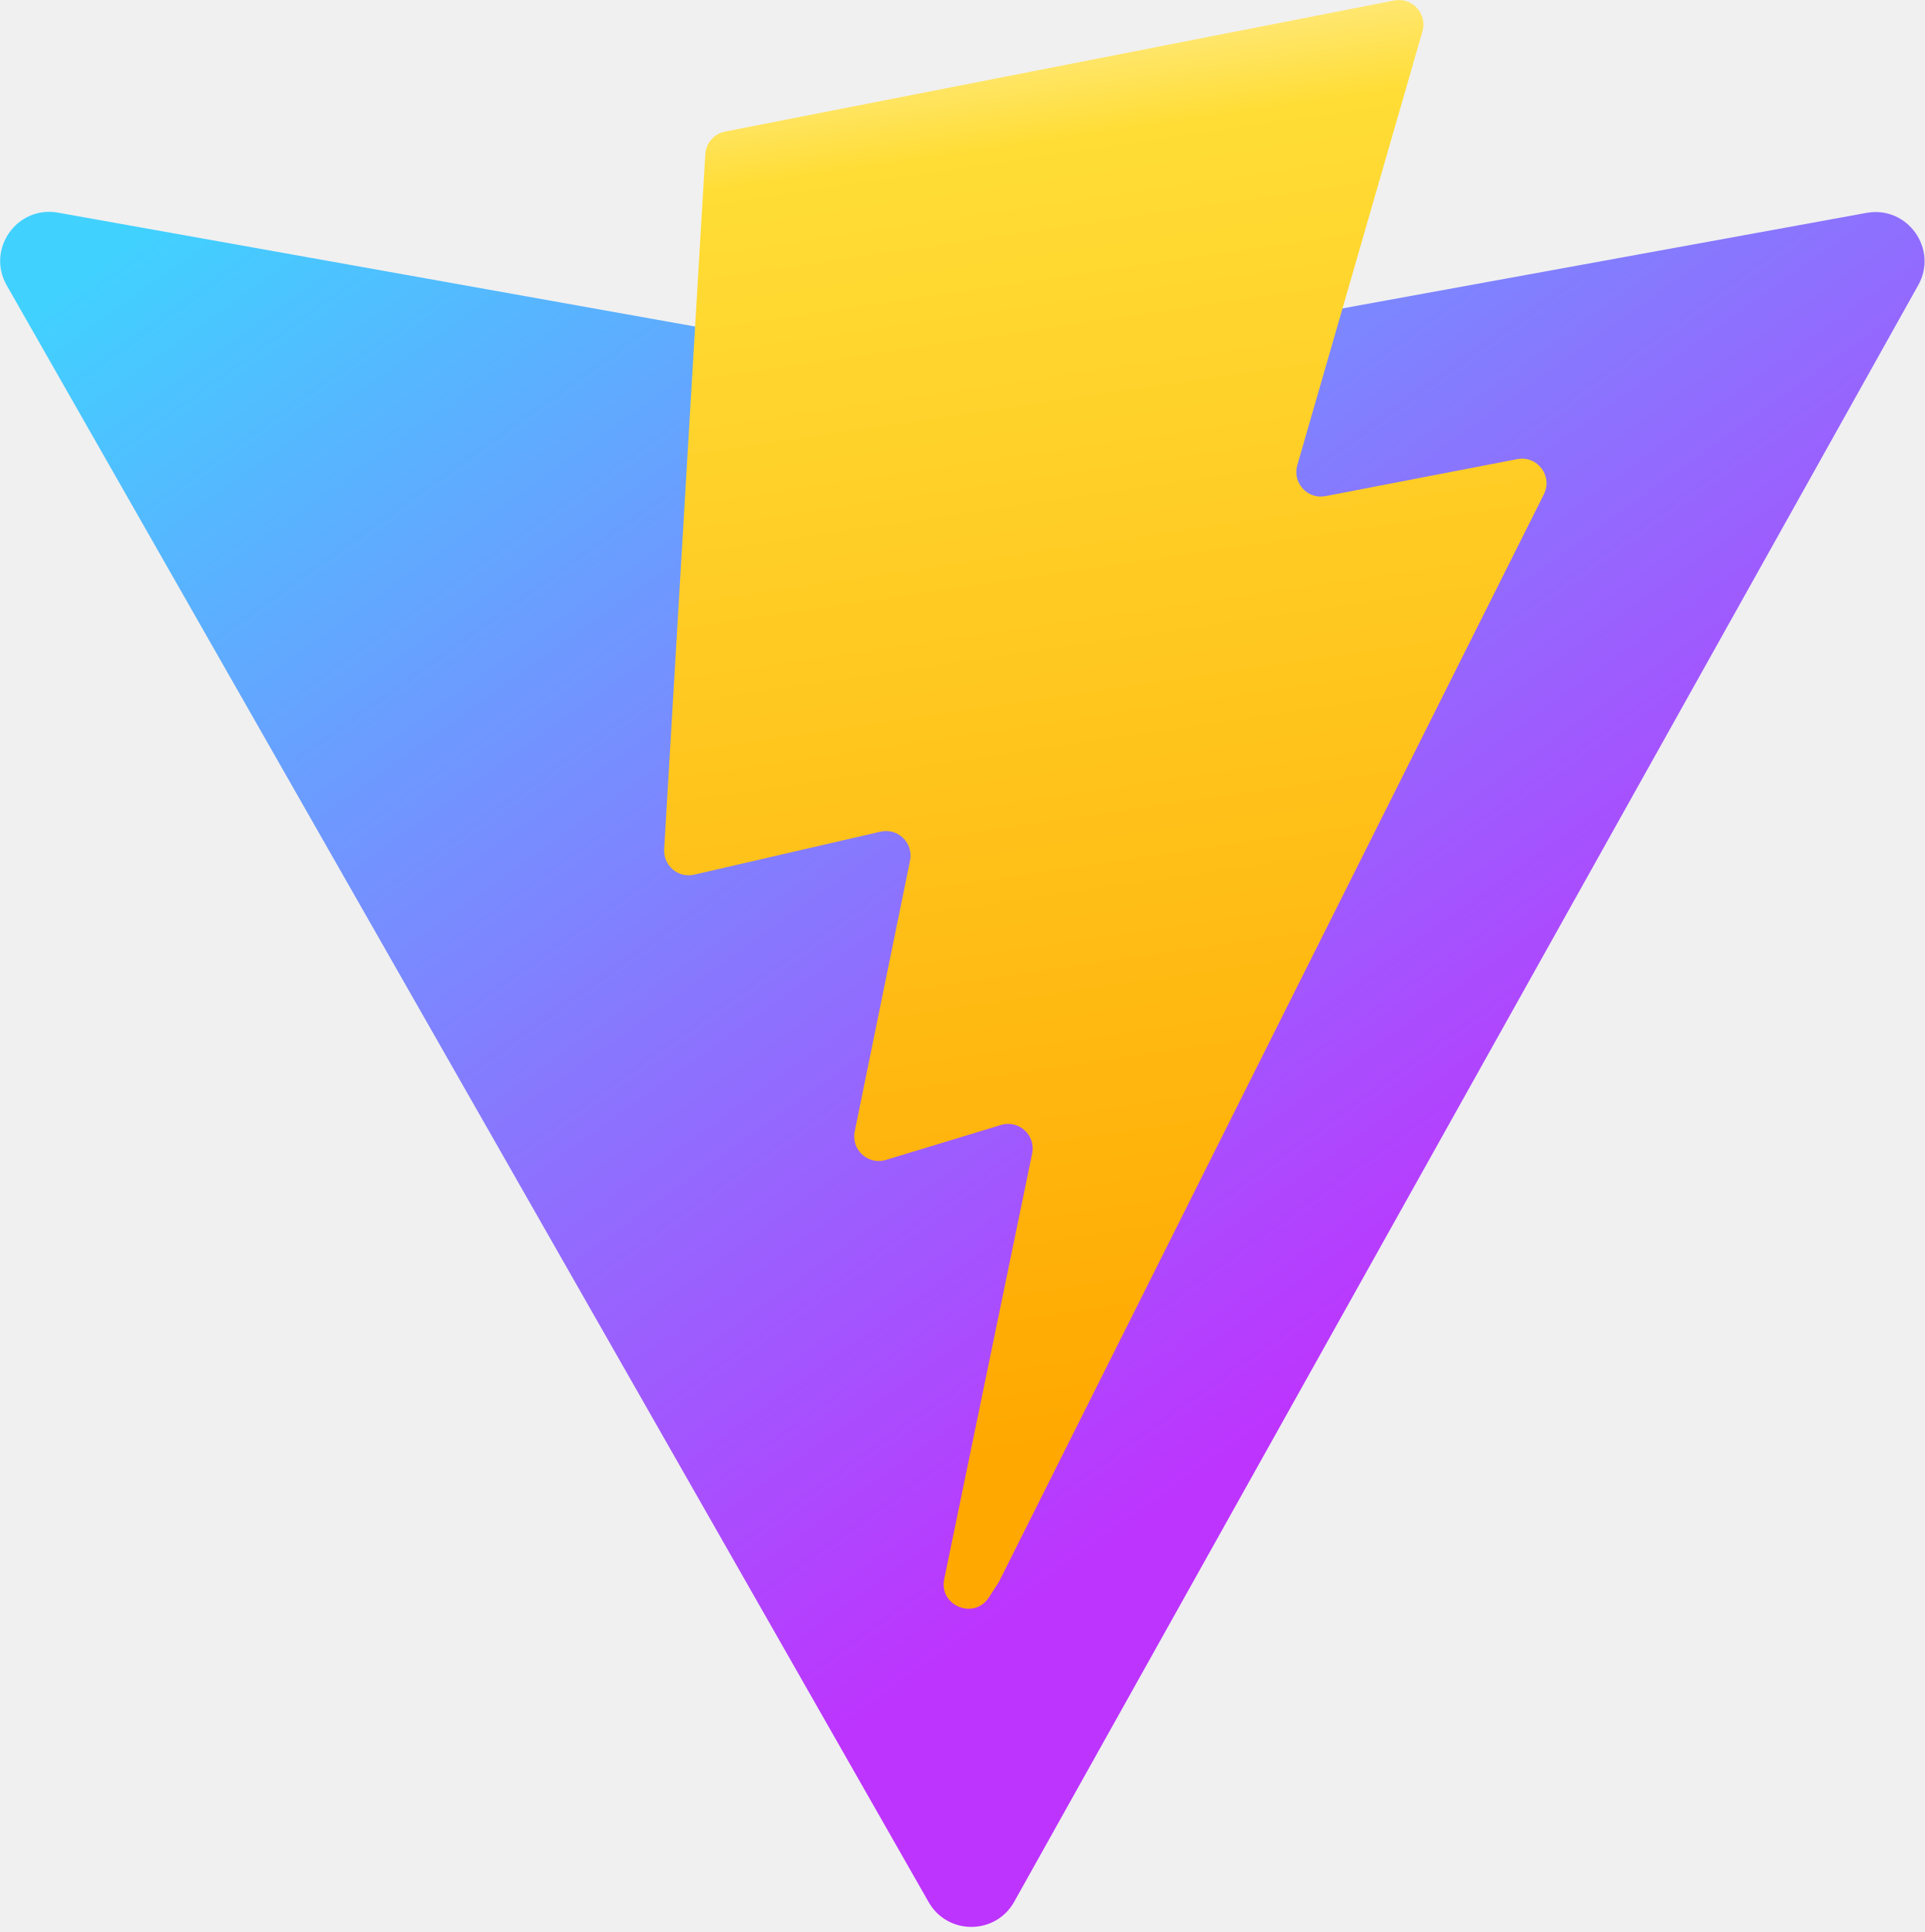
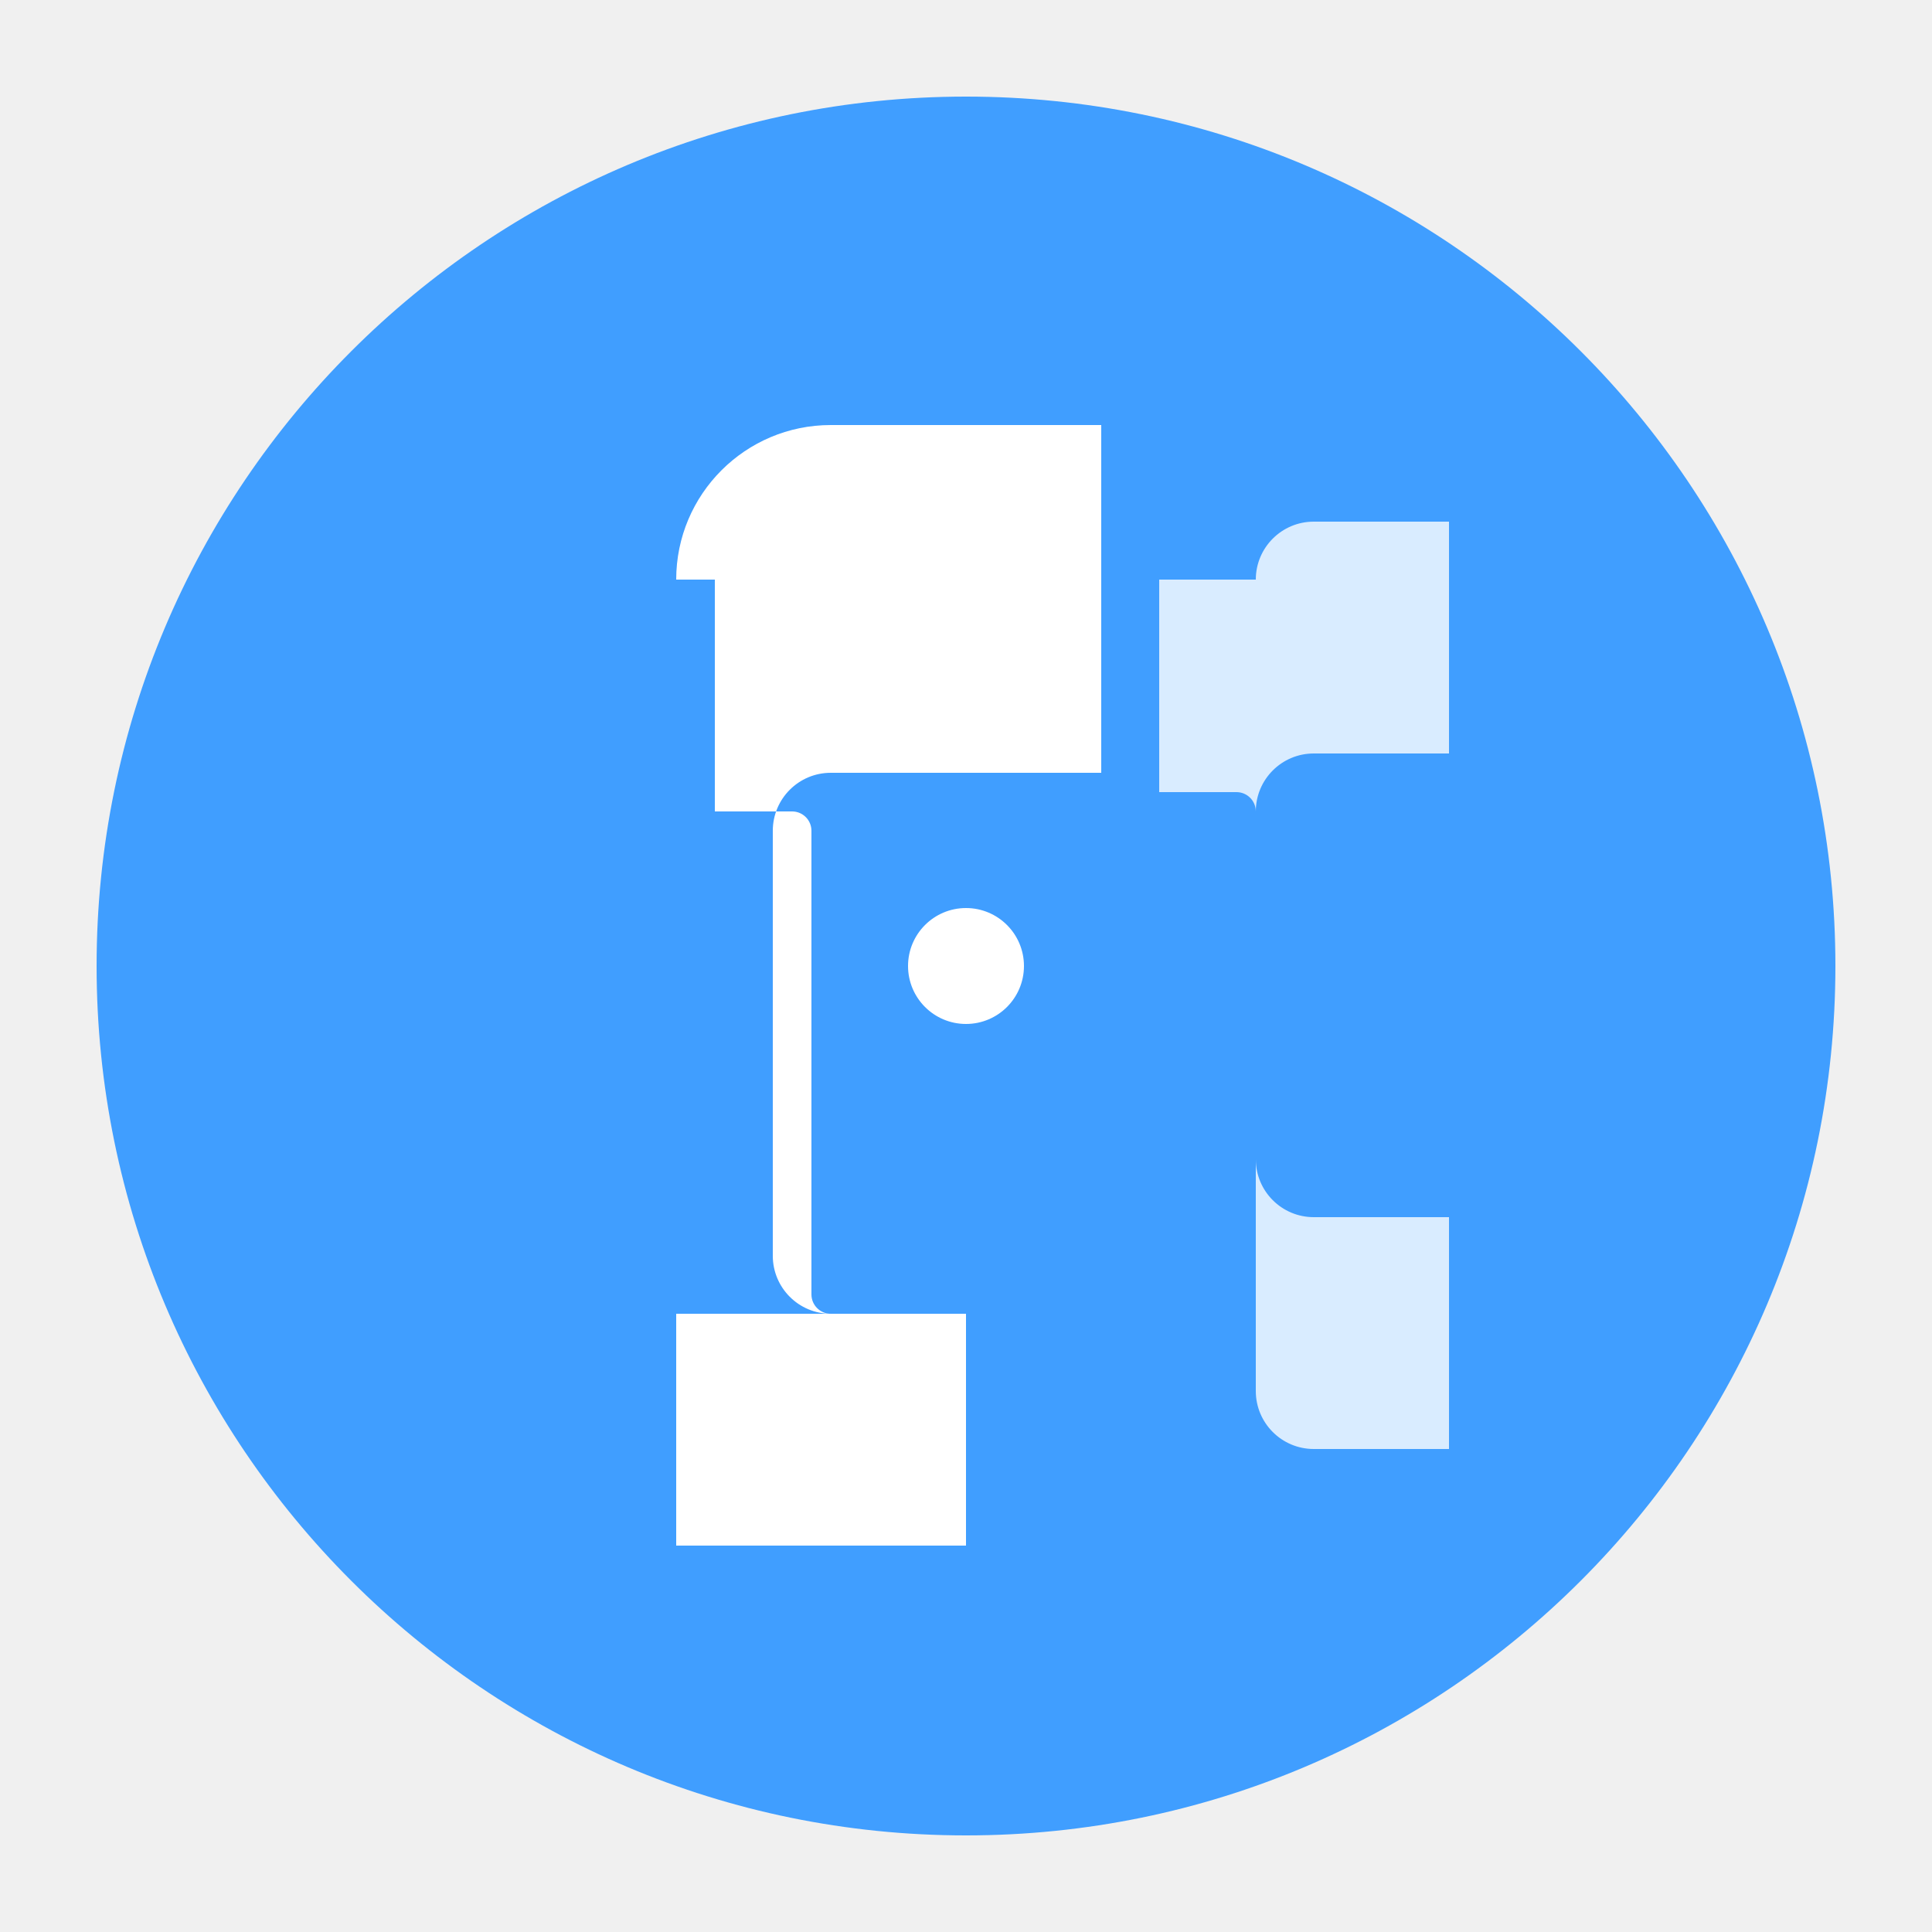
- <svg xmlns="http://www.w3.org/2000/svg" aria-hidden="true" role="img" class="iconify iconify--logos" width="31.88" height="32" preserveAspectRatio="xMidYMid meet" viewBox="0 0 256 257">
-   <defs>
-     <linearGradient id="IconifyId1813088fe1fbc01fb466" x1="-.828%" x2="57.636%" y1="7.652%" y2="78.411%">
-       <stop offset="0%" stop-color="#41D1FF" />
-       <stop offset="100%" stop-color="#BD34FE" />
-     </linearGradient>
-     <linearGradient id="IconifyId1813088fe1fbc01fb467" x1="43.376%" x2="50.316%" y1="2.242%" y2="89.03%">
-       <stop offset="0%" stop-color="#FFEA83" />
-       <stop offset="8.333%" stop-color="#FFDD35" />
-       <stop offset="100%" stop-color="#FFA800" />
-     </linearGradient>
-   </defs>
-   <path fill="url(#IconifyId1813088fe1fbc01fb466)" d="M255.153 37.938L134.897 252.976c-2.483 4.44-8.862 4.466-11.382.048L.875 37.958c-2.746-4.814 1.371-10.646 6.827-9.67l120.385 21.517a6.537 6.537 0 0 0 2.322-.004l117.867-21.483c5.438-.991 9.574 4.796 6.877 9.62Z" />
-   <path fill="url(#IconifyId1813088fe1fbc01fb467)" d="M185.432.063L96.44 17.501a3.268 3.268 0 0 0-2.634 3.014l-5.474 92.456a3.268 3.268 0 0 0 3.997 3.378l24.777-5.718c2.318-.535 4.413 1.507 3.936 3.838l-7.361 36.047c-.495 2.426 1.782 4.5 4.151 3.78l15.304-4.649c2.372-.72 4.652 1.36 4.15 3.788l-11.698 56.621c-.732 3.542 3.979 5.473 5.943 2.437l1.313-2.028l72.516-144.72c1.215-2.423-.88-5.186-3.54-4.672l-25.505 4.922c-2.396.462-4.435-1.77-3.759-4.114l16.646-57.705c.677-2.35-1.37-4.583-3.769-4.113Z" />
+ <svg xmlns="http://www.w3.org/2000/svg" width="100" height="100" viewBox="0 0 100 100" fill="none">
+   <circle cx="50" cy="50" r="45" fill="#409EFF" />
+   <path d="M35 30C35 25.582 38.582 22 43 22H57V40H43C41.343 40 40 41.343 40 43V65C40 66.657 41.343 68 43 68H50V80H35V68H43C42.448 68 42 67.552 42 67V43C42 42.448 41.552 42 41 42H37V30H35Z" fill="white" />
+   <path d="M65 30C65 28.343 66.343 27 68 27H75V39H68C66.343 39 65 40.343 65 42V60C65 61.657 66.343 63 68 63H75V75H68C66.343 75 65 73.657 65 72V42C65 41.448 64.552 41 64 41H60V30H65Z" fill="white" opacity="0.8" />
+   <circle cx="50" cy="50" r="3" fill="white" />
</svg>
